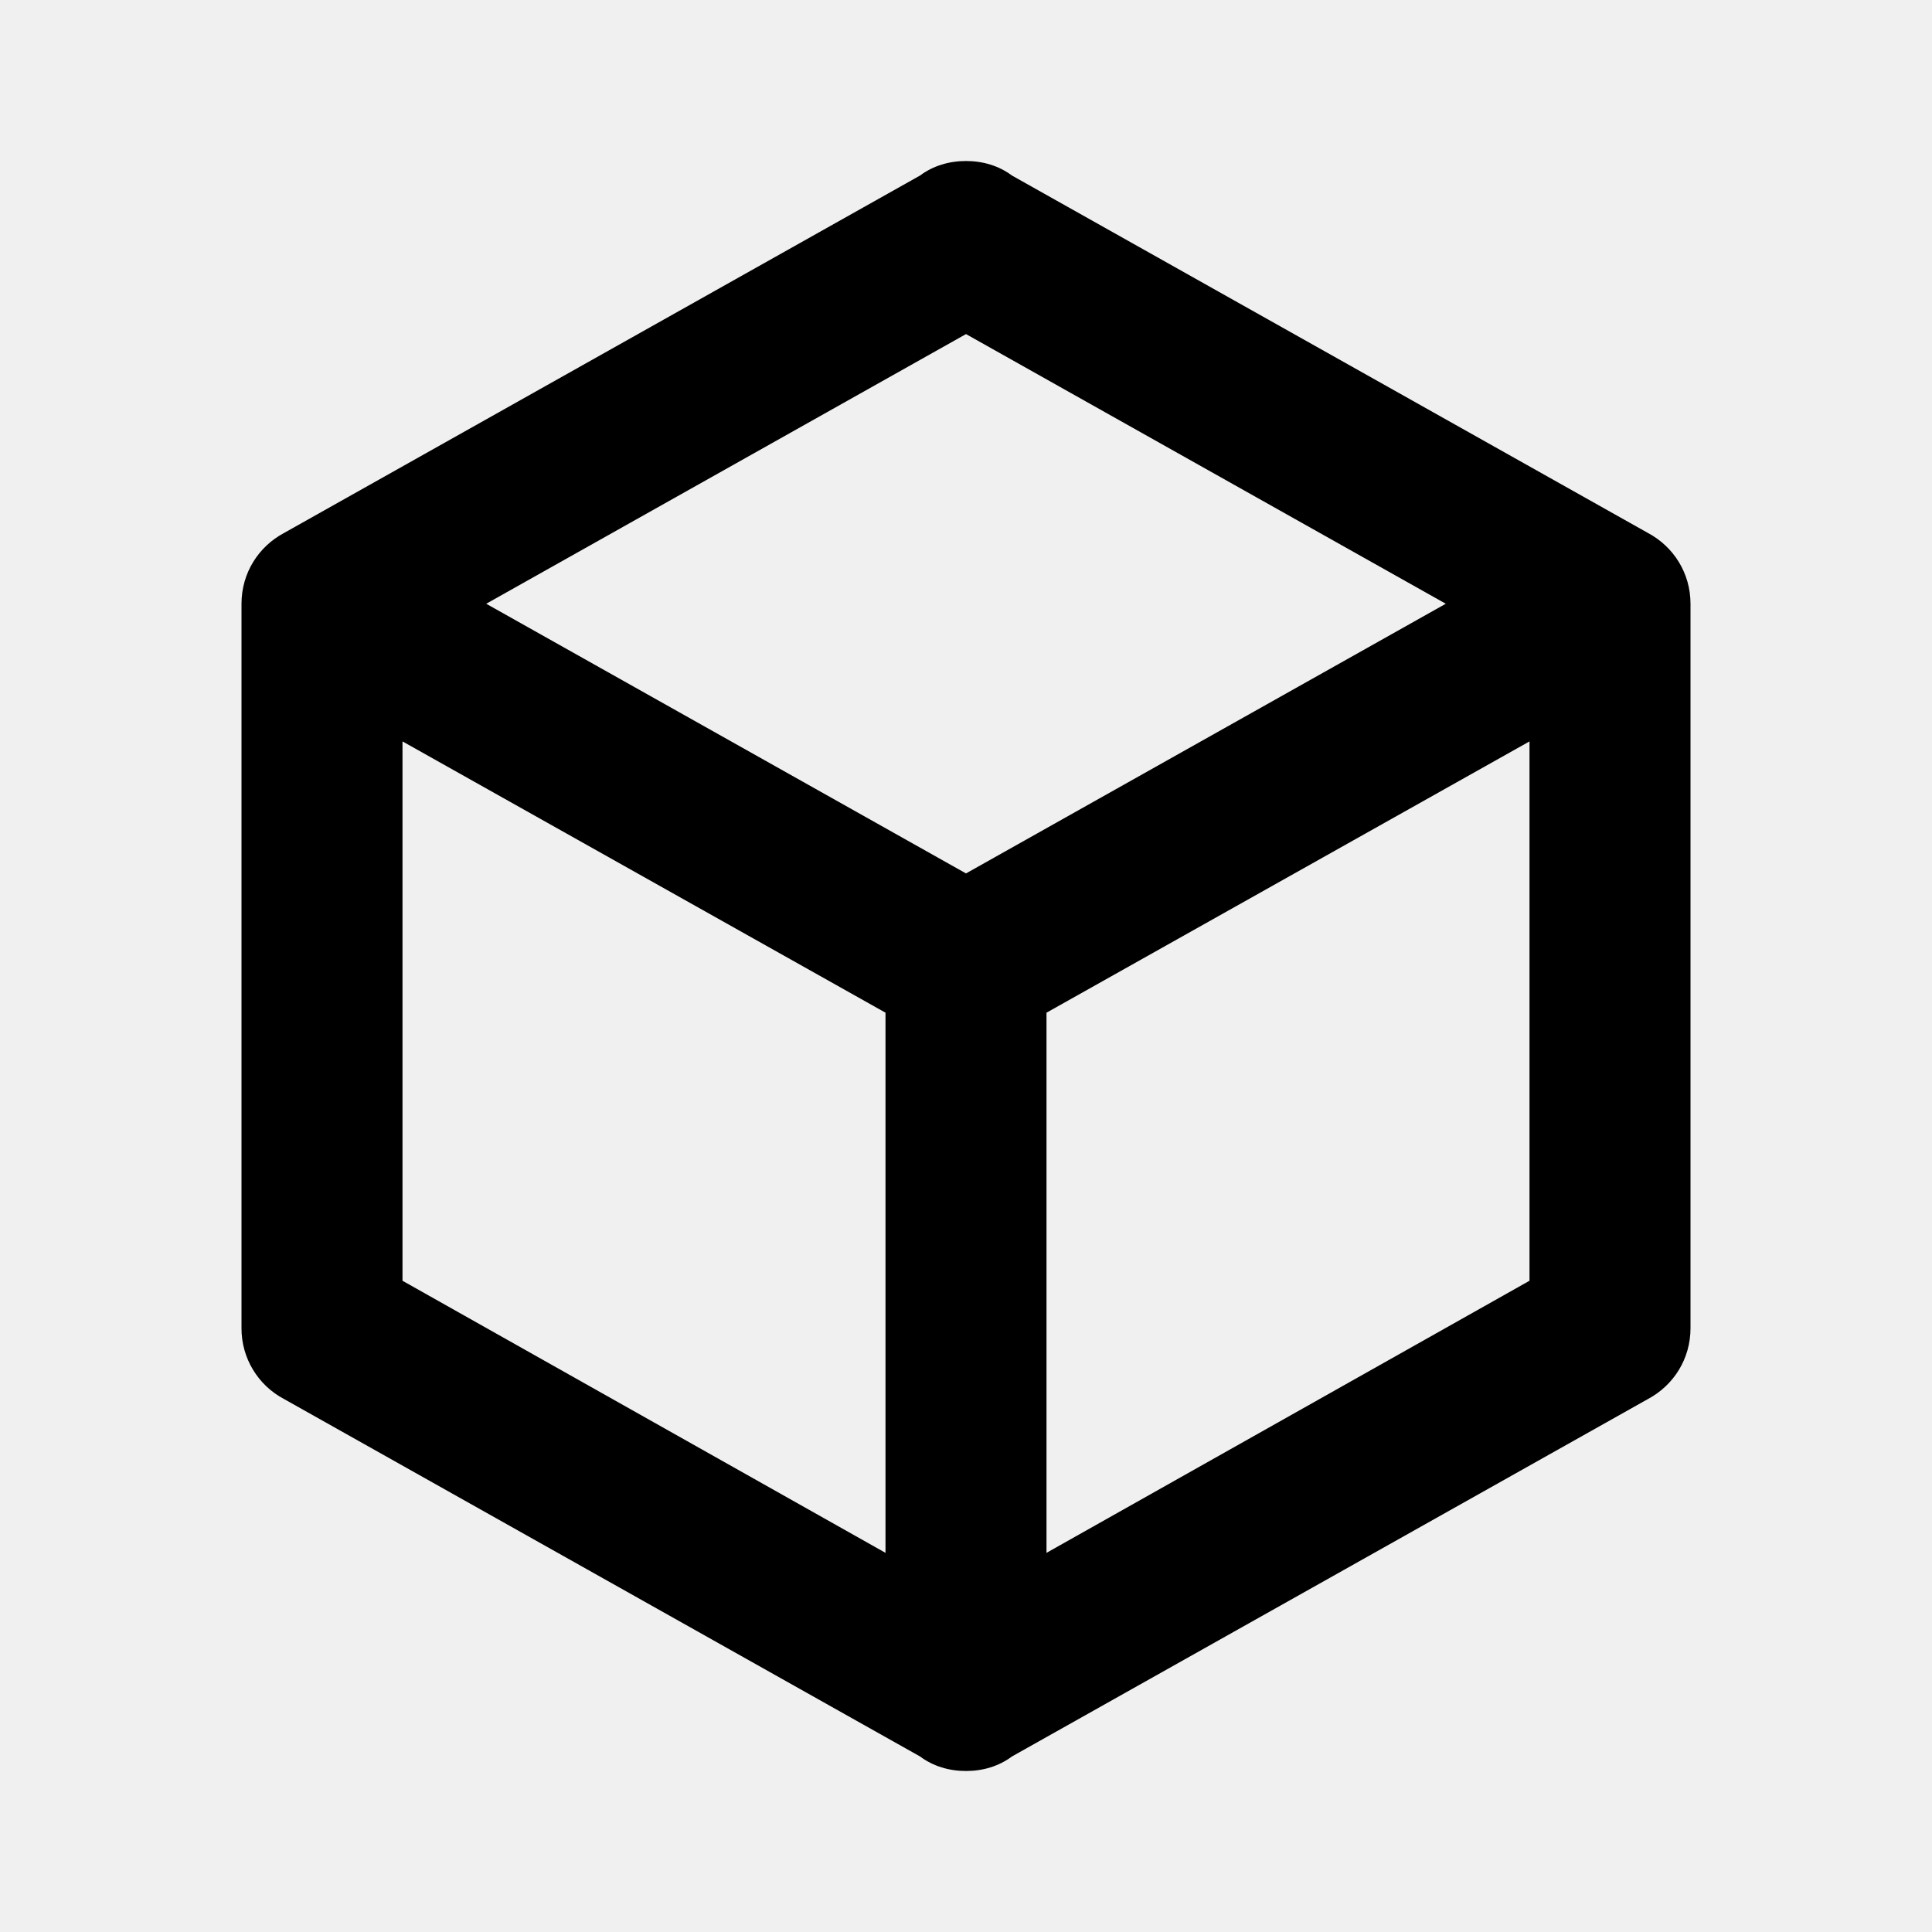
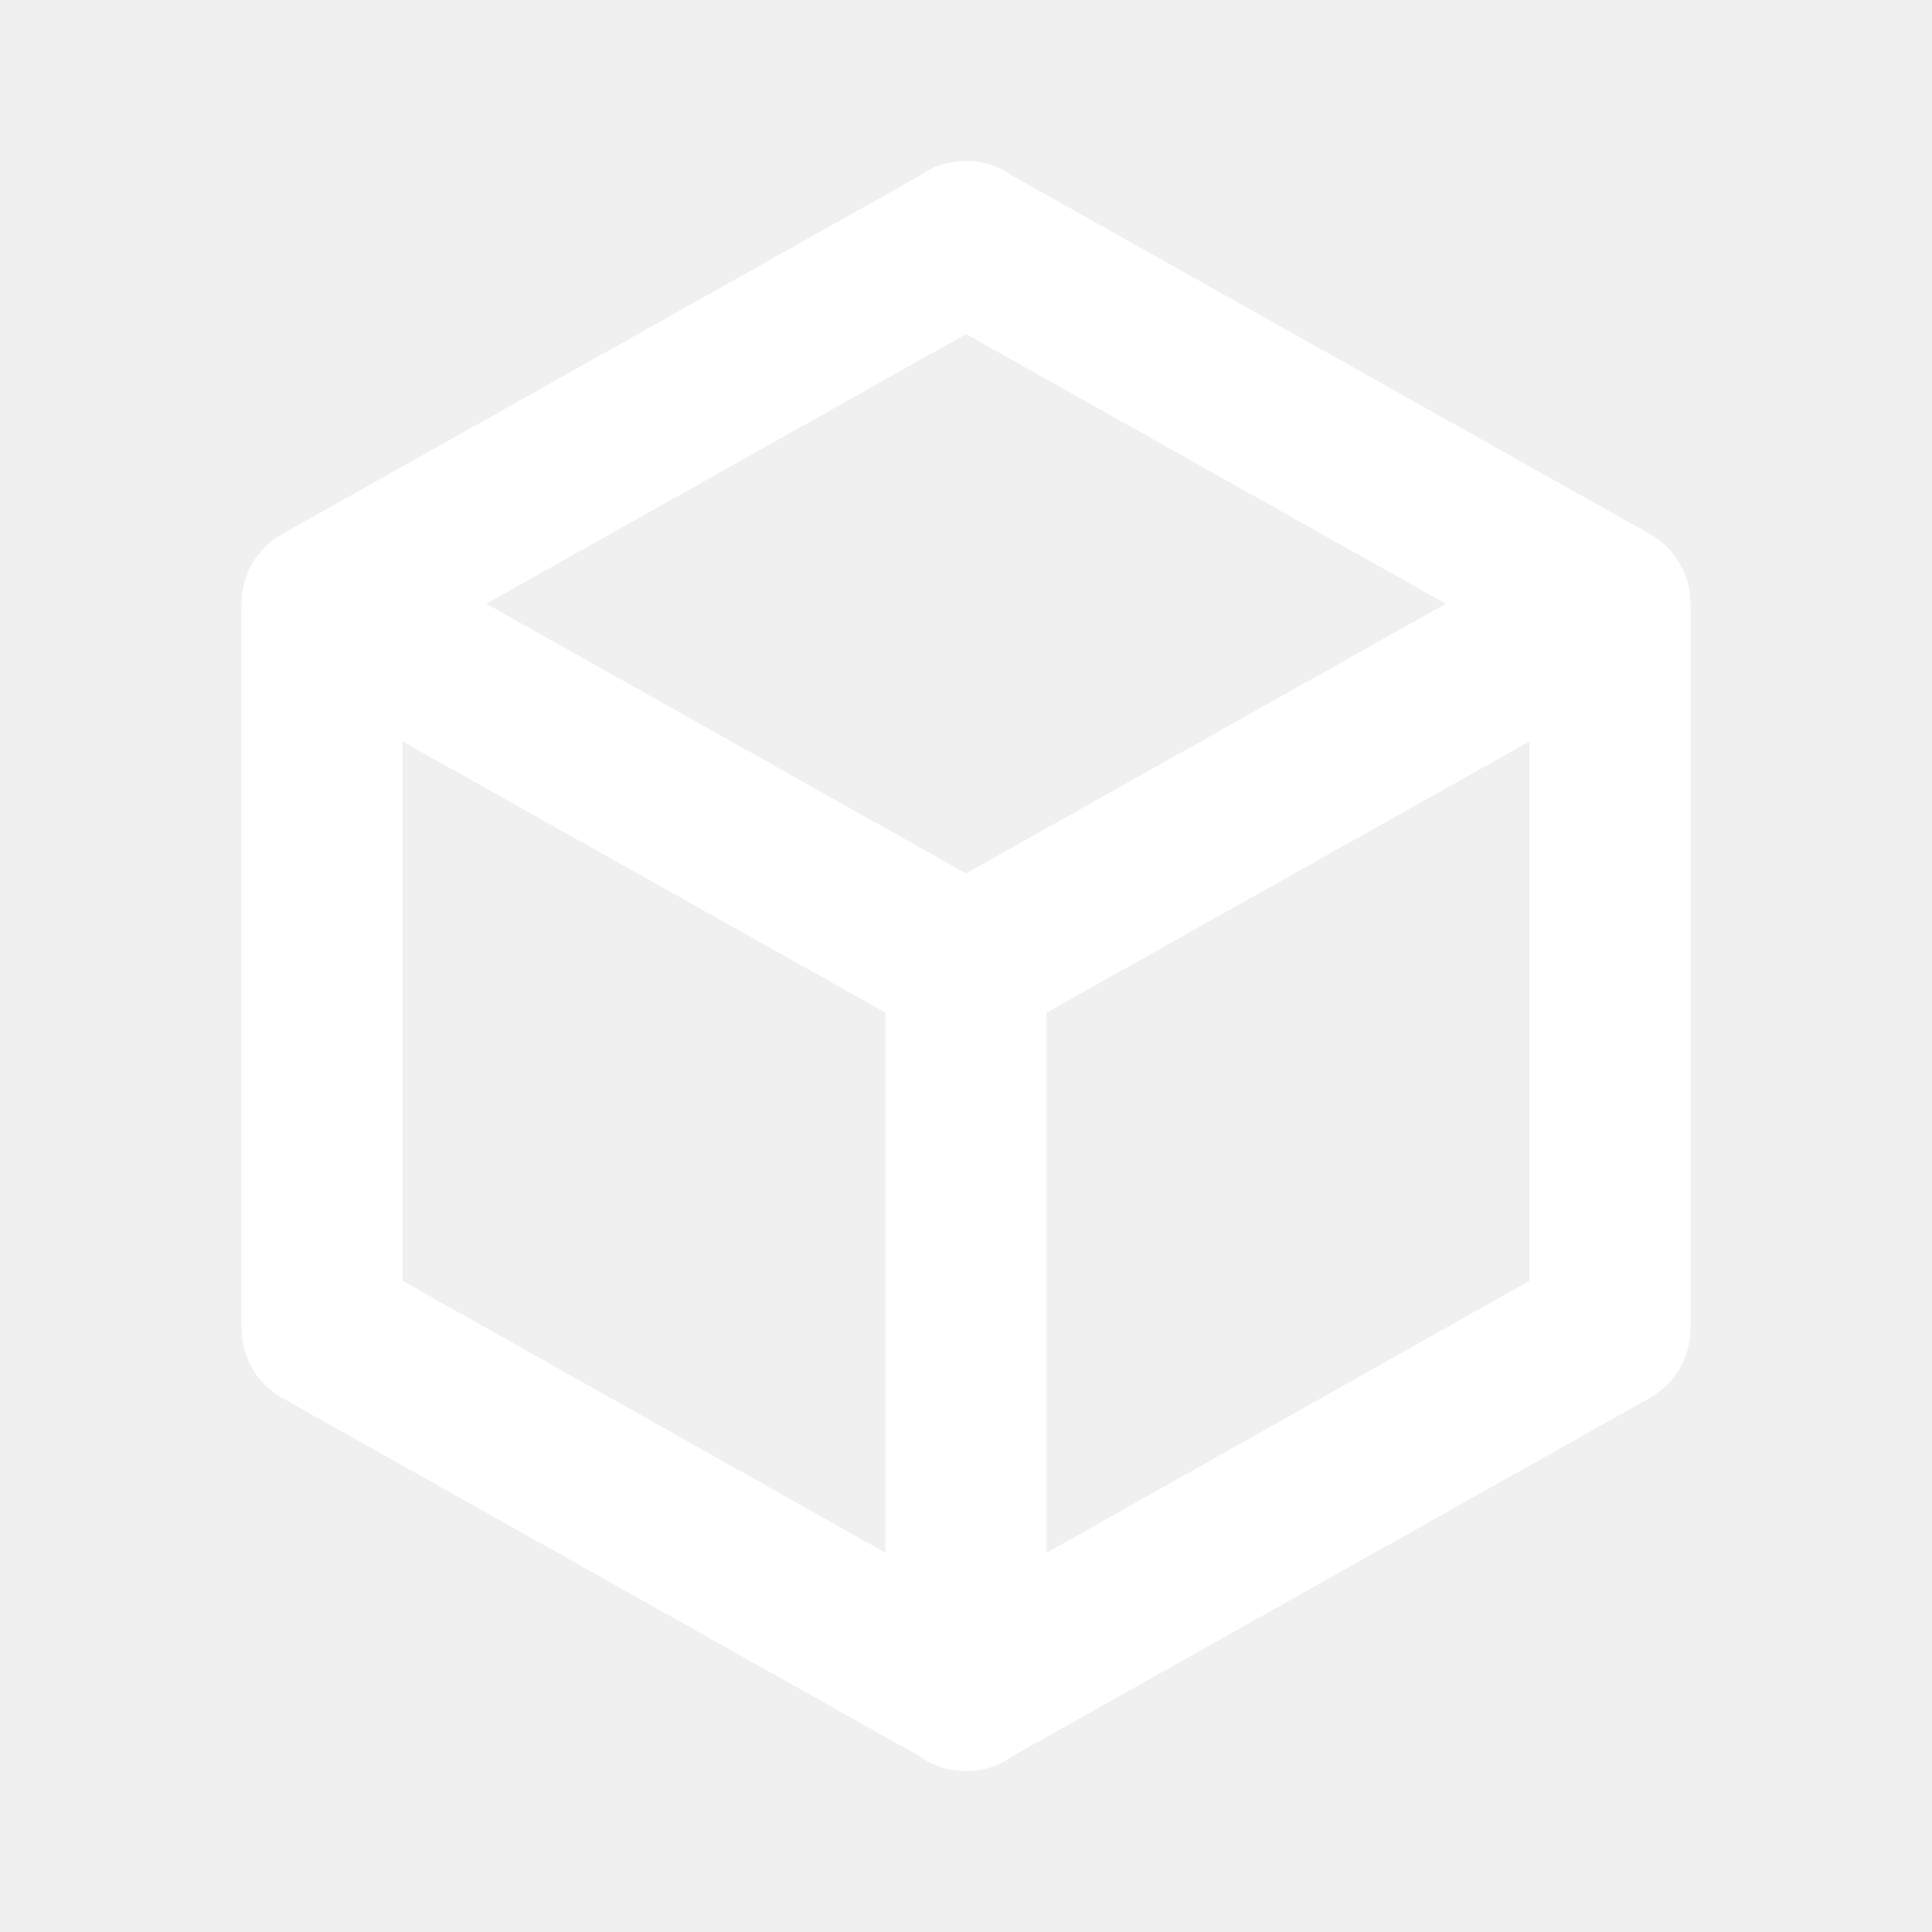
- <svg xmlns="http://www.w3.org/2000/svg" viewBox="0 0 24 24" fill="currentColor">
+ <svg xmlns="http://www.w3.org/2000/svg" viewBox="0 0 24 24" fill="#fff">
  <path d="M21 16.5c0 .38-.21.71-.53.88l-7.9 4.44c-.16.12-.36.18-.57.18-.21 0-.41-.06-.57-.18l-7.9-4.44A.991.991 0 0 1 3 16.5v-9c0-.38.21-.71.53-.88l7.9-4.44c.16-.12.36-.18.57-.18.21 0 .41.06.57.18l7.9 4.44c.32.17.53.5.53.88v9M12 4.15 6.04 7.5 12 10.85 17.96 7.5 12 4.15M5 15.91l6 3.38v-6.71L5 9.21v6.7m14 0v-6.7l-6 3.37v6.71l6-3.38Z" />
</svg>
